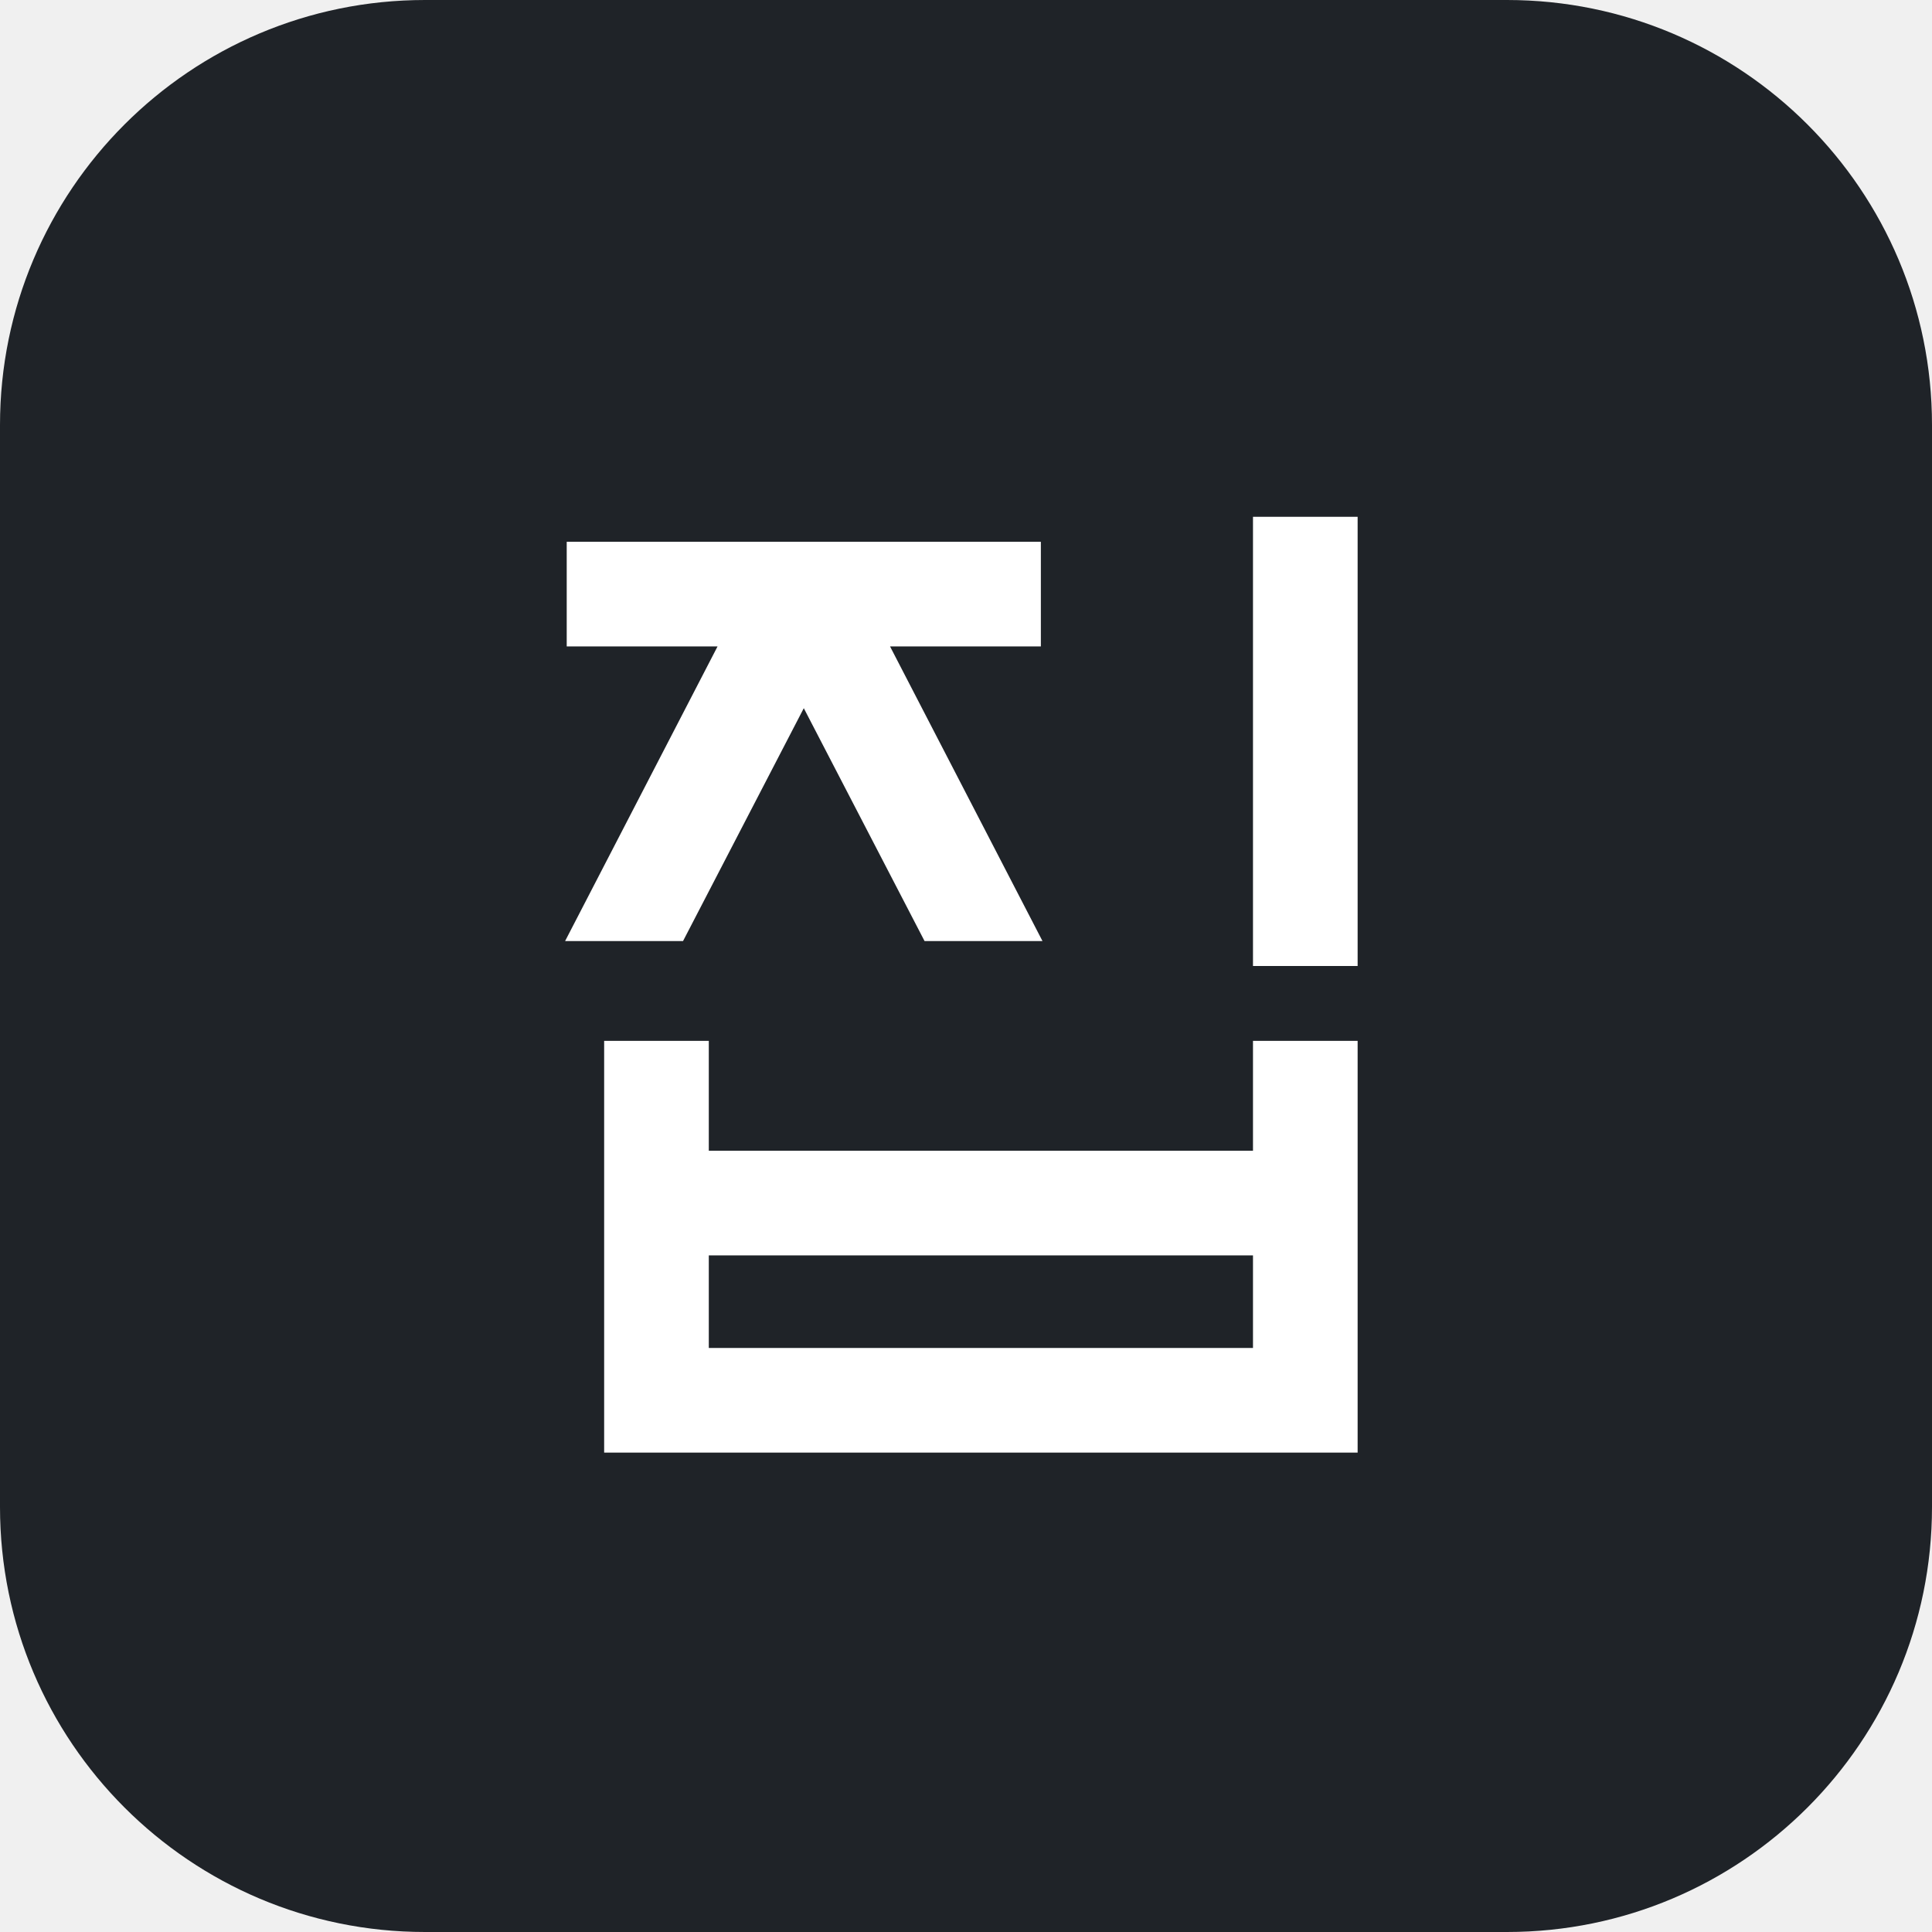
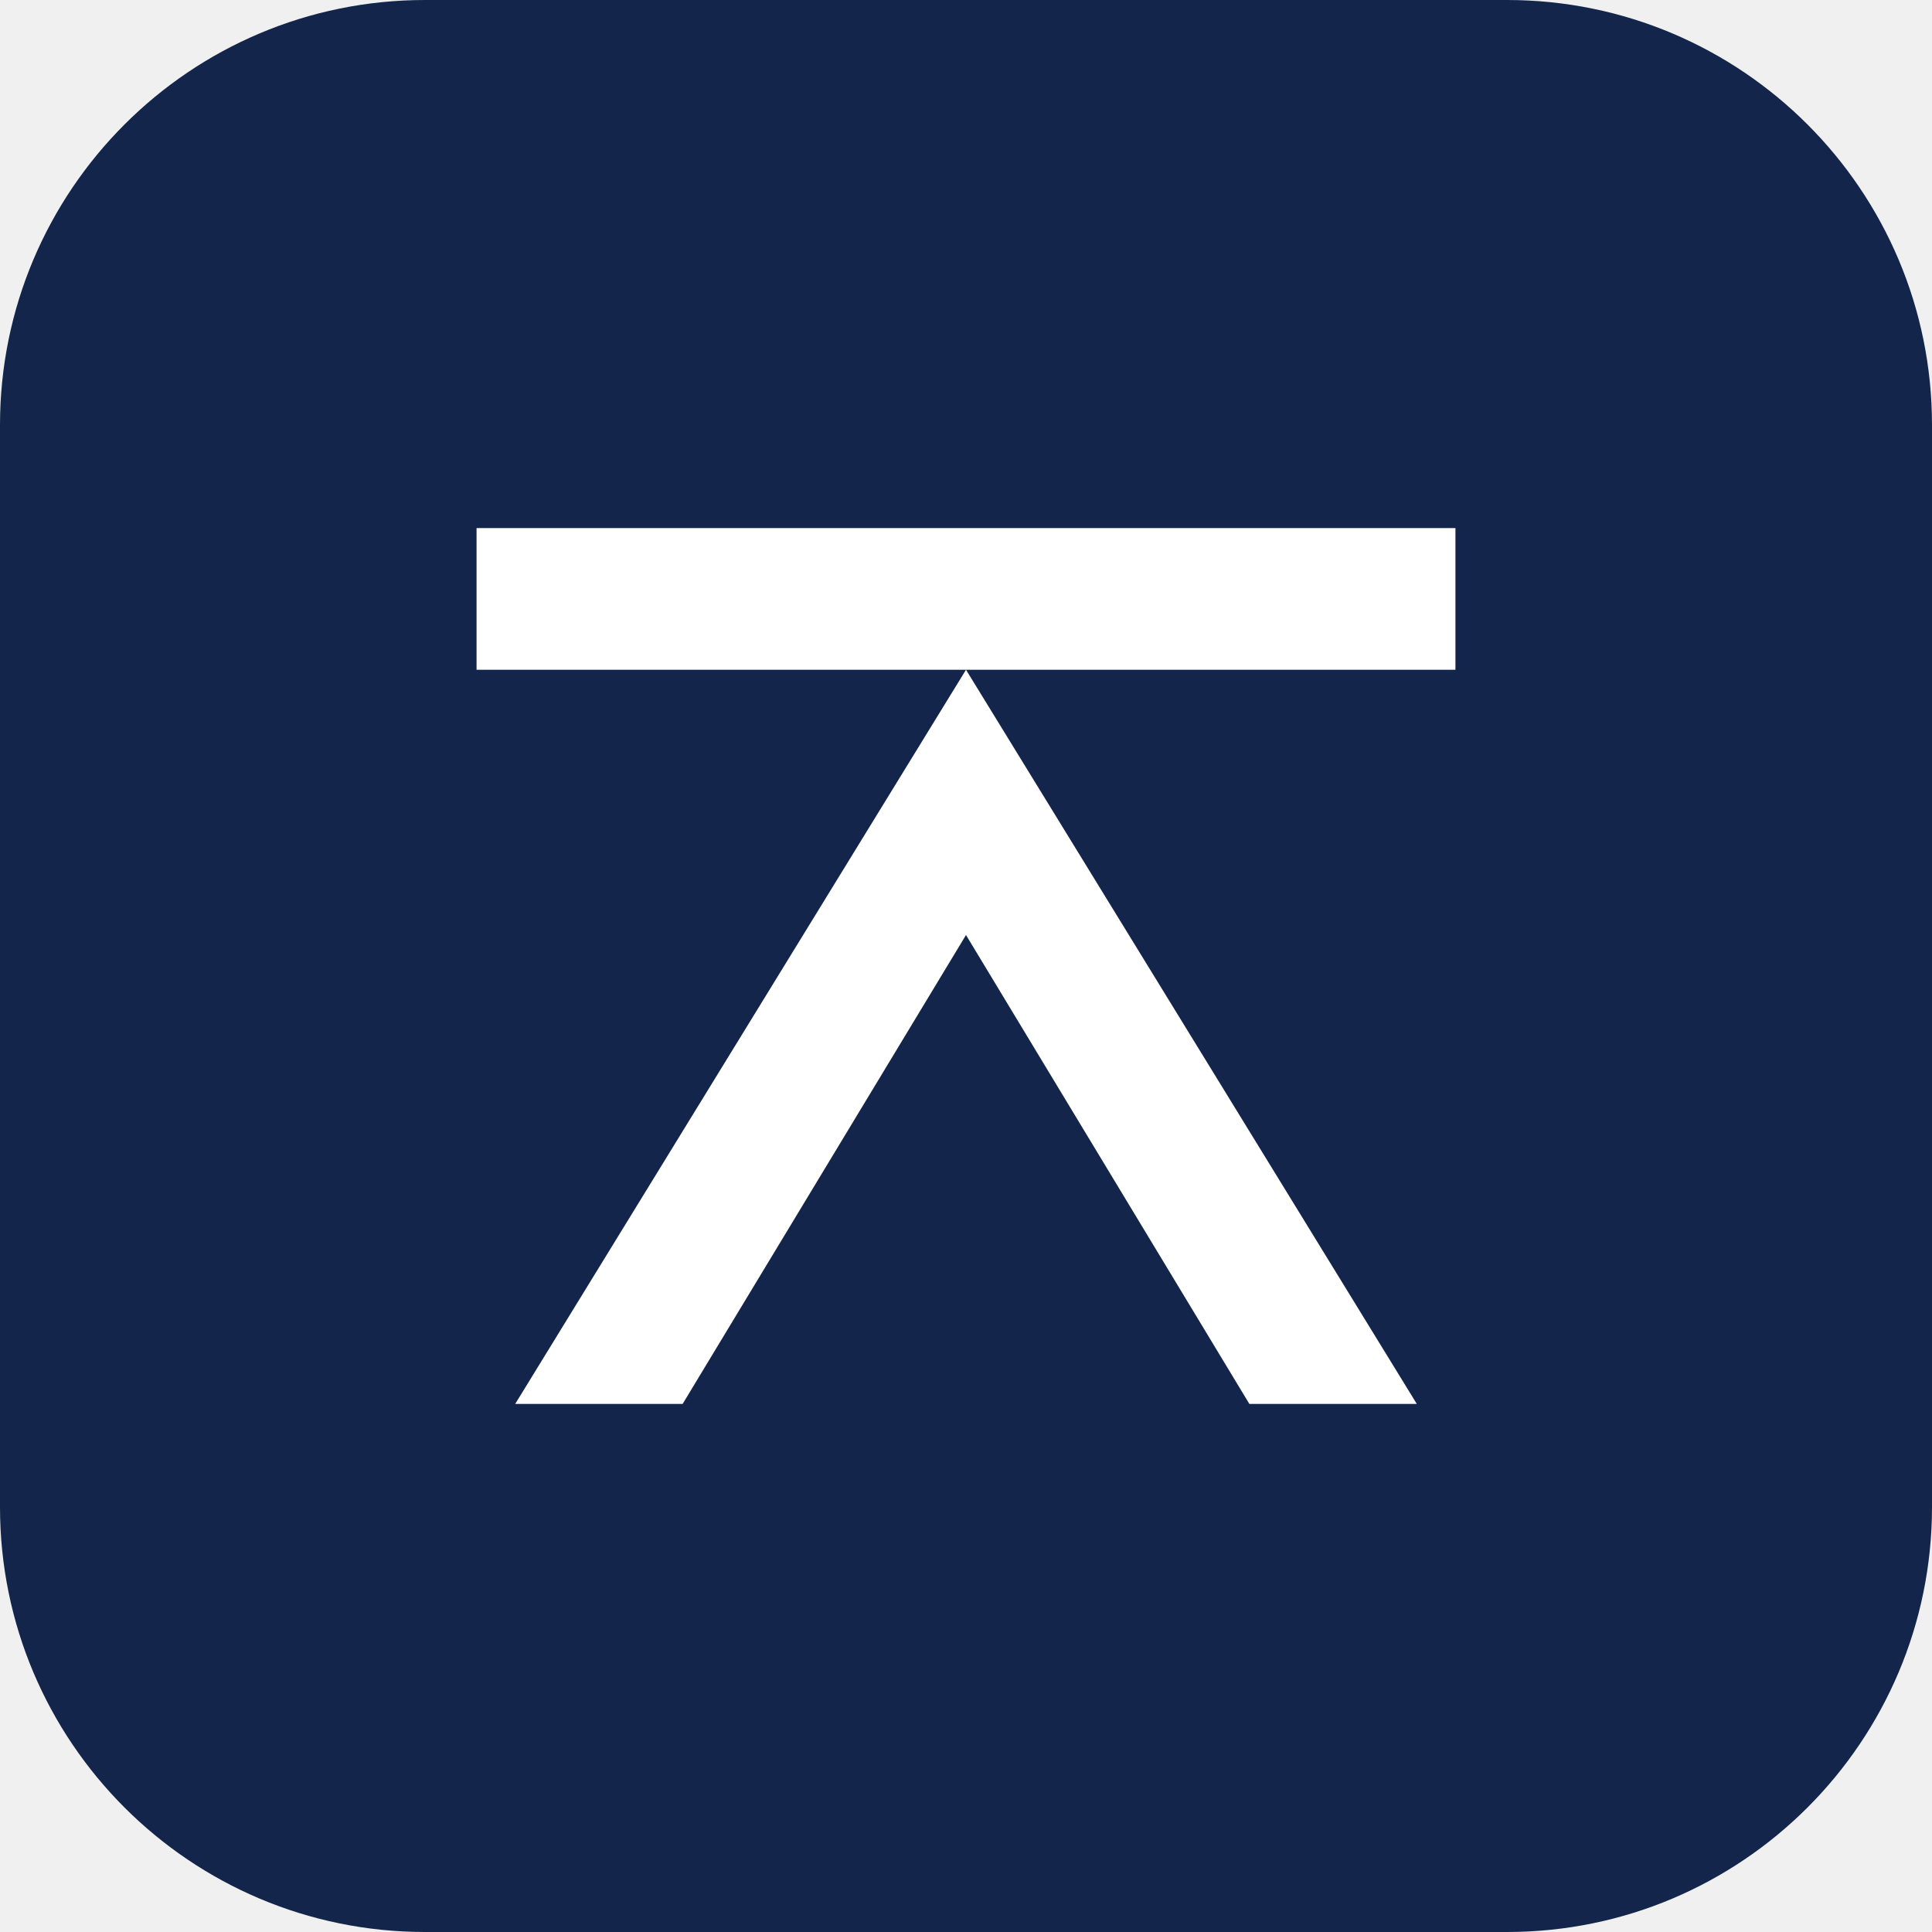
<svg xmlns="http://www.w3.org/2000/svg" viewBox="0 0 48 48">
-   <rect width="48" height="48" rx="10.56" fill="#1f2328" />
-   <path fill="#fff" d="M14.08 13.46L25.86 13.46L25.86 16.06L14.08 16.06ZM18.50 14.76L21.44 14.76L16.97 23.38L14.04 23.38ZM18.50 14.76L21.44 14.76L25.90 23.38L22.97 23.38ZM31.13 12.84L33.73 12.84L33.73 24.00L31.13 24.00ZM15.01 25.86L17.61 25.86L17.61 36.09L15.01 36.09ZM31.13 25.86L33.73 25.86L33.73 36.09L31.13 36.09ZM15.01 28.59L33.73 28.59L33.73 31.19L15.01 31.19ZM15.01 33.49L33.73 33.49L33.73 36.09L15.01 36.09Z" />
+   <rect width="48" height="48" rx="10.56" fill="#13254a" />
+   <path fill="#fff" d="M11.84 13.12L36.16 13.12L36.16 16.64L11.84 16.64ZM24 16.64L35.2 34.88L31.04 34.88L24 23.23L16.96 34.88L12.8 34.88Z" />
</svg>
